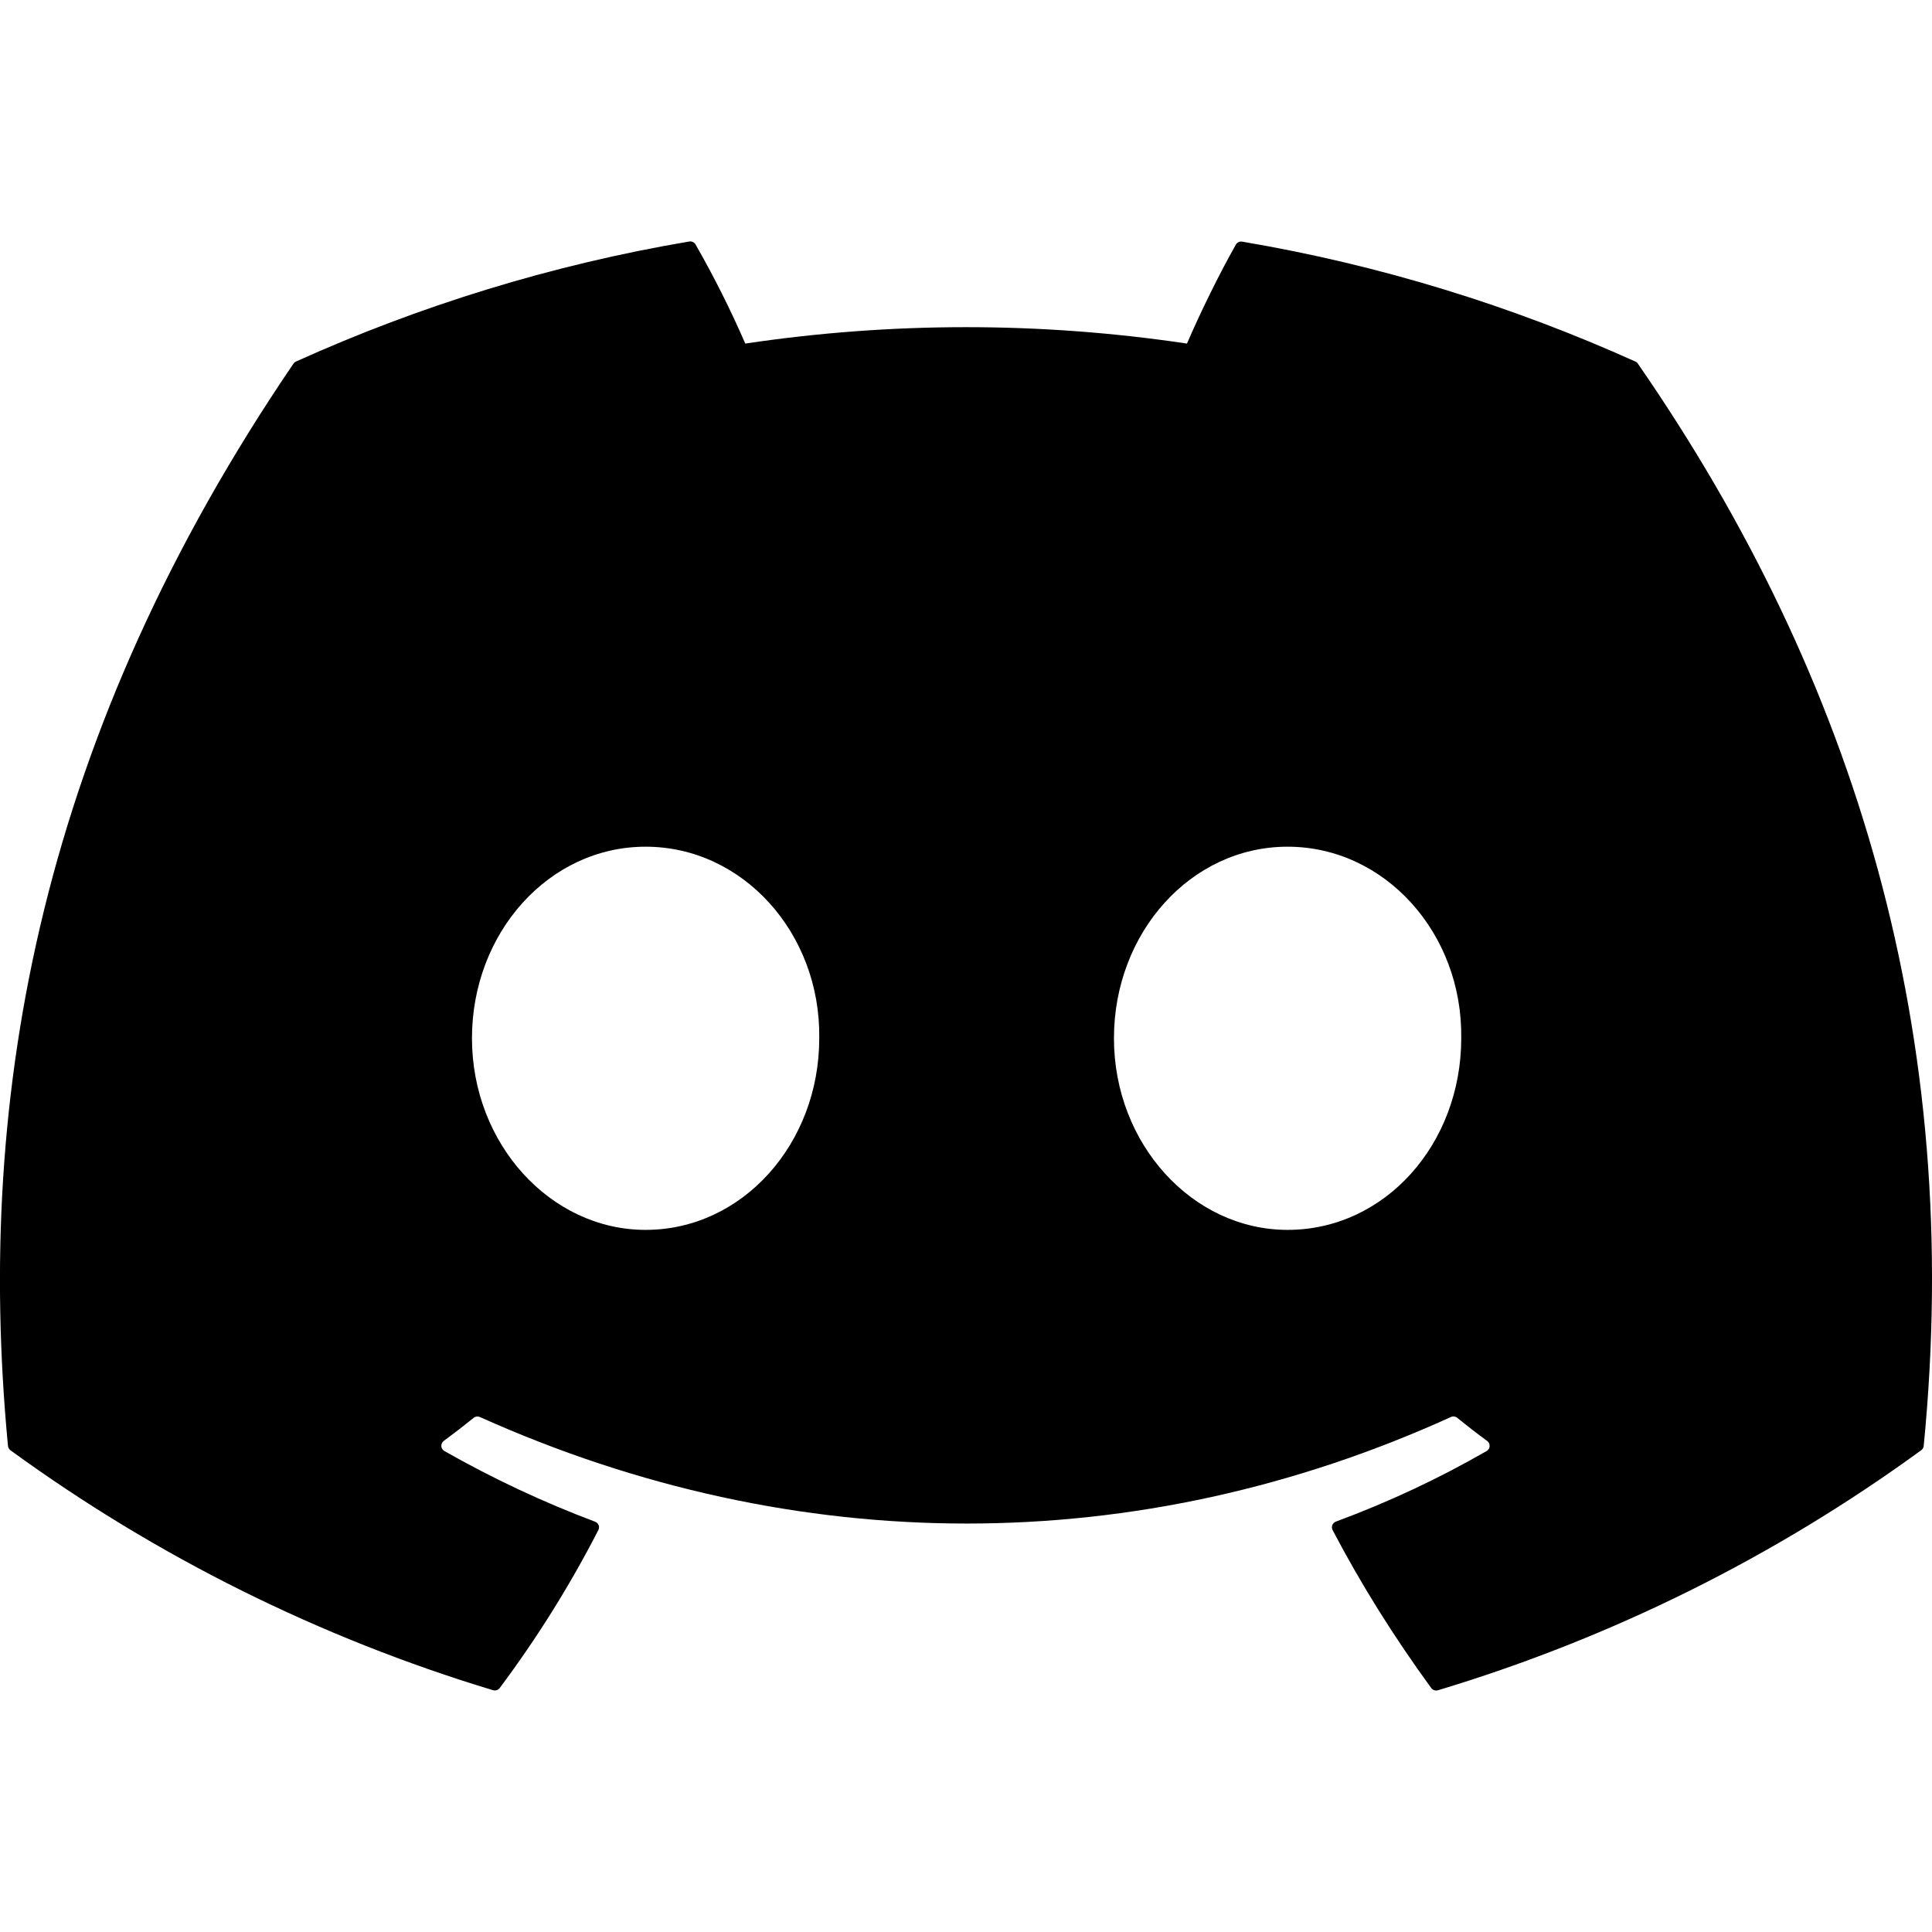
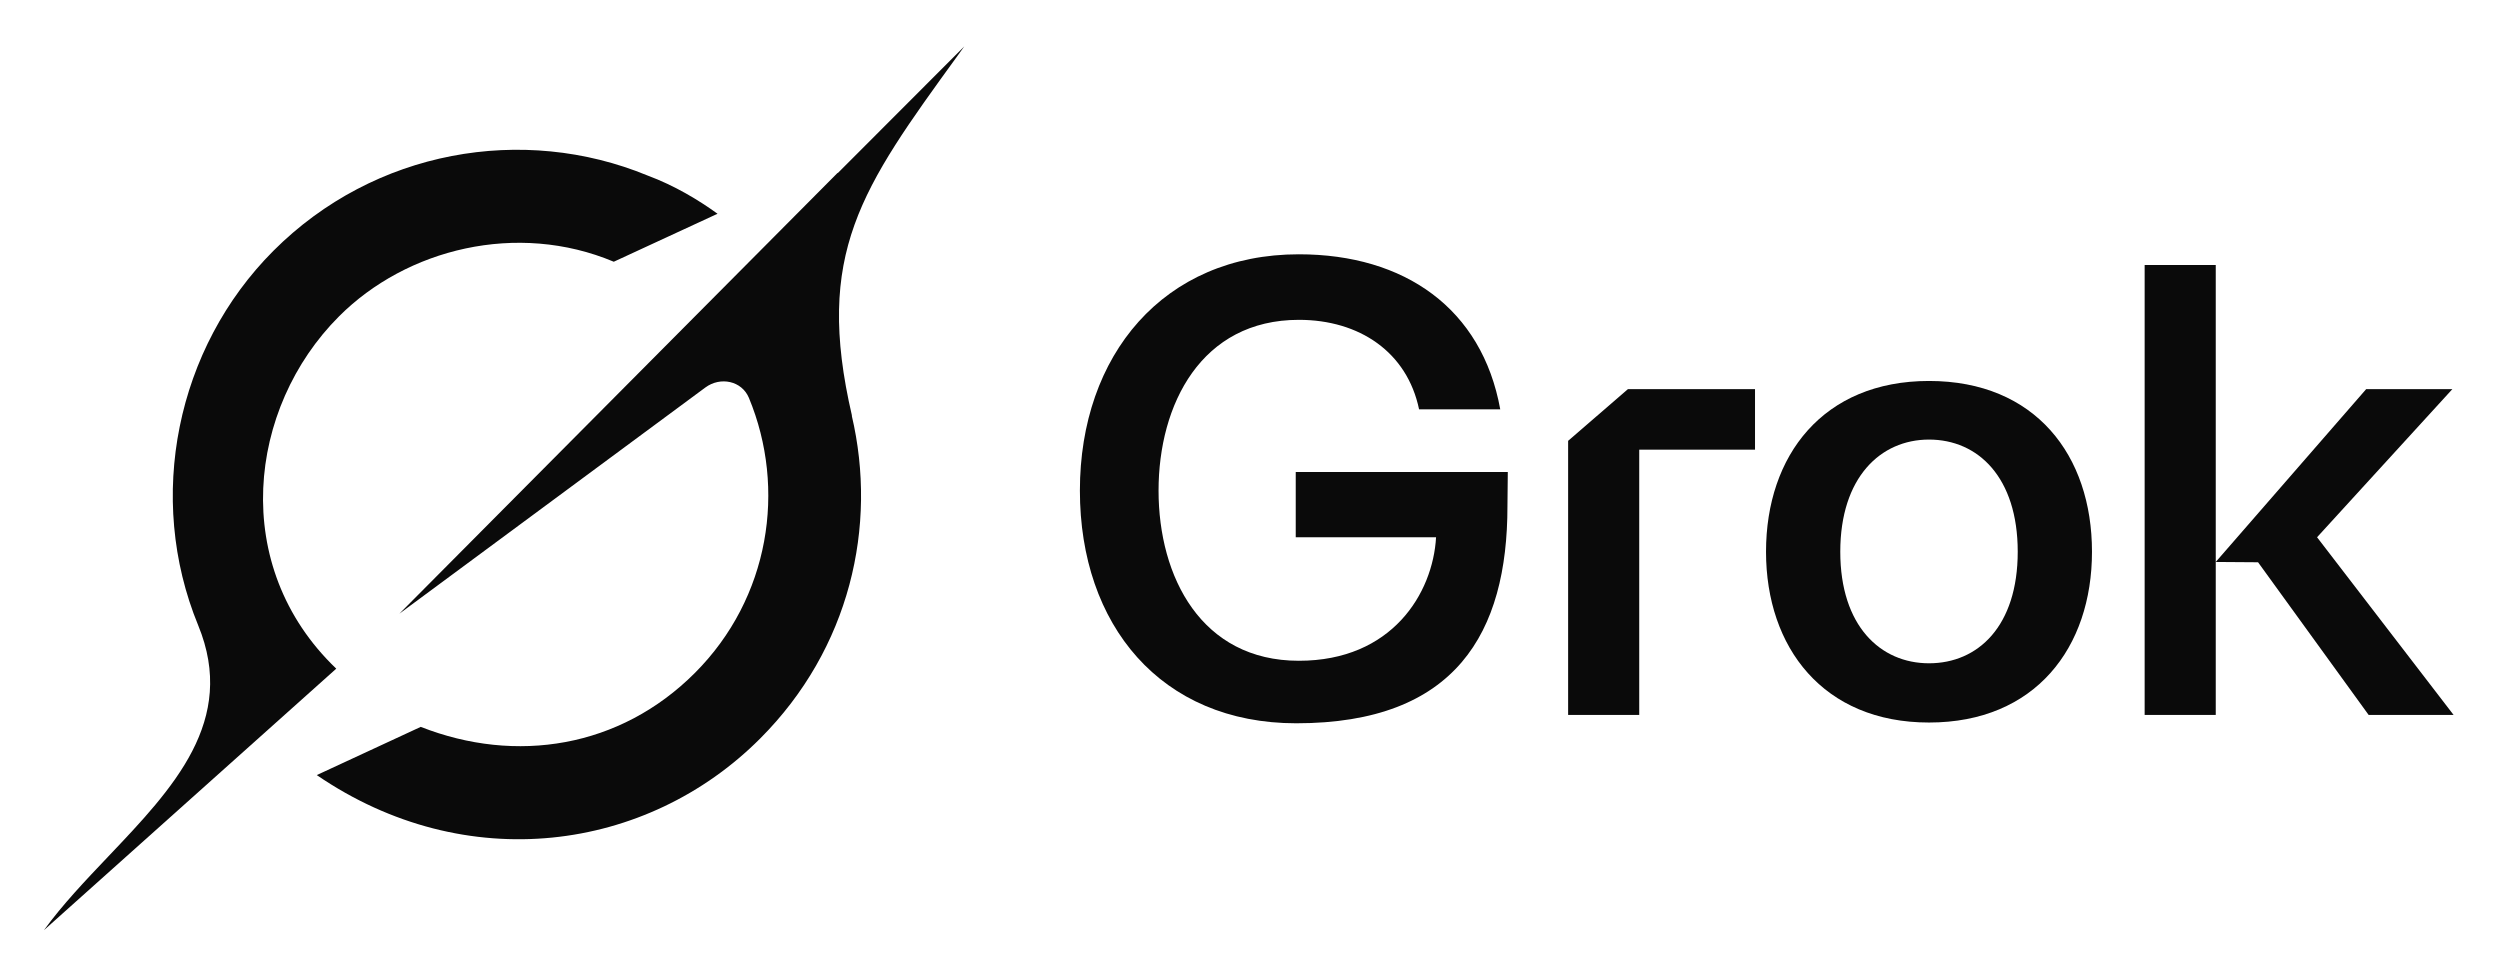
- <svg xmlns="http://www.w3.org/2000/svg" viewBox="0 0 24 24" fill="currentColor">
-   <path d="M20.317 4.492c-1.53-.69-3.17-1.2-4.885-1.49a.075.075 0 0 0-.079.036c-.21.369-.444.85-.608 1.23a18.566 18.566 0 0 0-5.487 0 12.36 12.36 0 0 0-.617-1.23A.077.077 0 0 0 8.562 3c-1.714.29-3.354.8-4.885 1.491a.07.07 0 0 0-.032.027C.533 9.093-.32 13.555.099 17.961a.08.08 0 0 0 .031.055 20.03 20.03 0 0 0 5.993 2.98.078.078 0 0 0 .084-.026 13.83 13.83 0 0 0 1.226-1.963.074.074 0 0 0-.041-.104 13.175 13.175 0 0 1-1.872-.878.075.075 0 0 1-.008-.125c.126-.093.252-.19.372-.287a.075.075 0 0 1 .078-.01c3.927 1.764 8.18 1.764 12.061 0a.075.075 0 0 1 .079.009c.12.098.245.195.372.288a.075.075 0 0 1-.006.125c-.598.344-1.22.635-1.873.877a.075.075 0 0 0-.041.105c.36.687.772 1.341 1.225 1.962a.077.077 0 0 0 .084.028 19.963 19.963 0 0 0 6.002-2.981.076.076 0 0 0 .032-.054c.5-5.094-.838-9.52-3.549-13.442a.06.06 0 0 0-.031-.028zM8.02 15.278c-1.182 0-2.157-1.069-2.157-2.38 0-1.312.956-2.38 2.157-2.38 1.21 0 2.176 1.077 2.157 2.38 0 1.312-.956 2.38-2.157 2.38zm7.975 0c-1.183 0-2.157-1.069-2.157-2.38 0-1.312.955-2.38 2.157-2.38 1.21 0 2.176 1.077 2.157 2.38 0 1.312-.946 2.38-2.157 2.38z" />
+ <svg xmlns="http://www.w3.org/2000/svg" width="1024" height="400" viewBox="0 0 1024 400" fill="none">
+   <path d="M878.447 292.85V108.548H907.572V230.18L969.173 159.399H1004.48L949.069 220.058L1005 292.85H970.204L924.902 230.304L907.572 230.18V292.85H878.447Z" fill="#0A0A0A" />
+   <path d="M790.12 295.947C746.819 295.947 723.364 265.23 723.364 225.995C723.364 186.502 746.819 156.043 790.12 156.043C833.679 156.043 856.876 186.502 856.876 225.995C856.876 265.23 833.679 295.947 790.12 295.947ZM753.778 225.995C753.778 256.454 770.274 271.683 790.12 271.683C810.224 271.683 826.462 256.454 826.462 225.995C826.462 195.536 810.224 180.049 790.12 180.049C770.274 180.049 753.778 195.536 753.778 225.995Z" fill="#0A0A0A" />
+   <path d="M642.304 292.85V180.565L666.789 159.399H718.854V184.179H671.429V292.85H642.304Z" fill="#0A0A0A" />
+   <path d="M530.938 296.258C475.424 296.258 442.325 255.938 442.325 200.957C442.325 145.46 476.606 104.16 532.021 104.16C575.323 104.16 607.025 126.359 614.5 167.659H581.251C576.353 144.169 556.765 131.005 532.021 131.005C492.07 131.005 474.544 165.594 474.544 200.957C474.544 236.32 492.07 270.651 532.021 270.651C570.168 270.651 586.921 243.031 588.21 220.058H530.732V193.331H617.593L617.451 207.305C617.451 259.231 596.295 296.258 530.938 296.258Z" fill="#0A0A0A" />
+   <path d="M163.591 251.367L288.916 158.716C295.06 154.174 303.842 155.946 306.769 163.001C322.178 200.209 315.294 244.924 284.638 275.625C253.982 306.326 211.328 313.059 172.34 297.724L129.75 317.472C190.837 359.287 265.016 348.946 311.369 302.492C348.137 265.67 359.524 215.479 348.877 170.217L348.973 170.314C333.533 103.822 352.769 77.245 392.174 22.898C393.107 21.609 394.04 20.321 394.973 19L343.119 70.931V70.769L163.559 251.399" fill="#0A0A0A" />
+   <path d="M137.728 273.885C93.883 231.941 101.443 167.028 138.854 129.594C166.518 101.889 211.842 90.582 251.409 107.205L293.902 87.553C286.246 82.013 276.435 76.053 265.176 71.865C214.287 50.893 153.362 61.331 111.994 102.727C72.203 142.577 59.689 203.85 81.177 256.135C97.229 295.211 70.916 322.852 44.41 350.75C35.017 360.64 25.592 370.53 18 381L137.696 273.917" fill="#0A0A0A" />
</svg>
